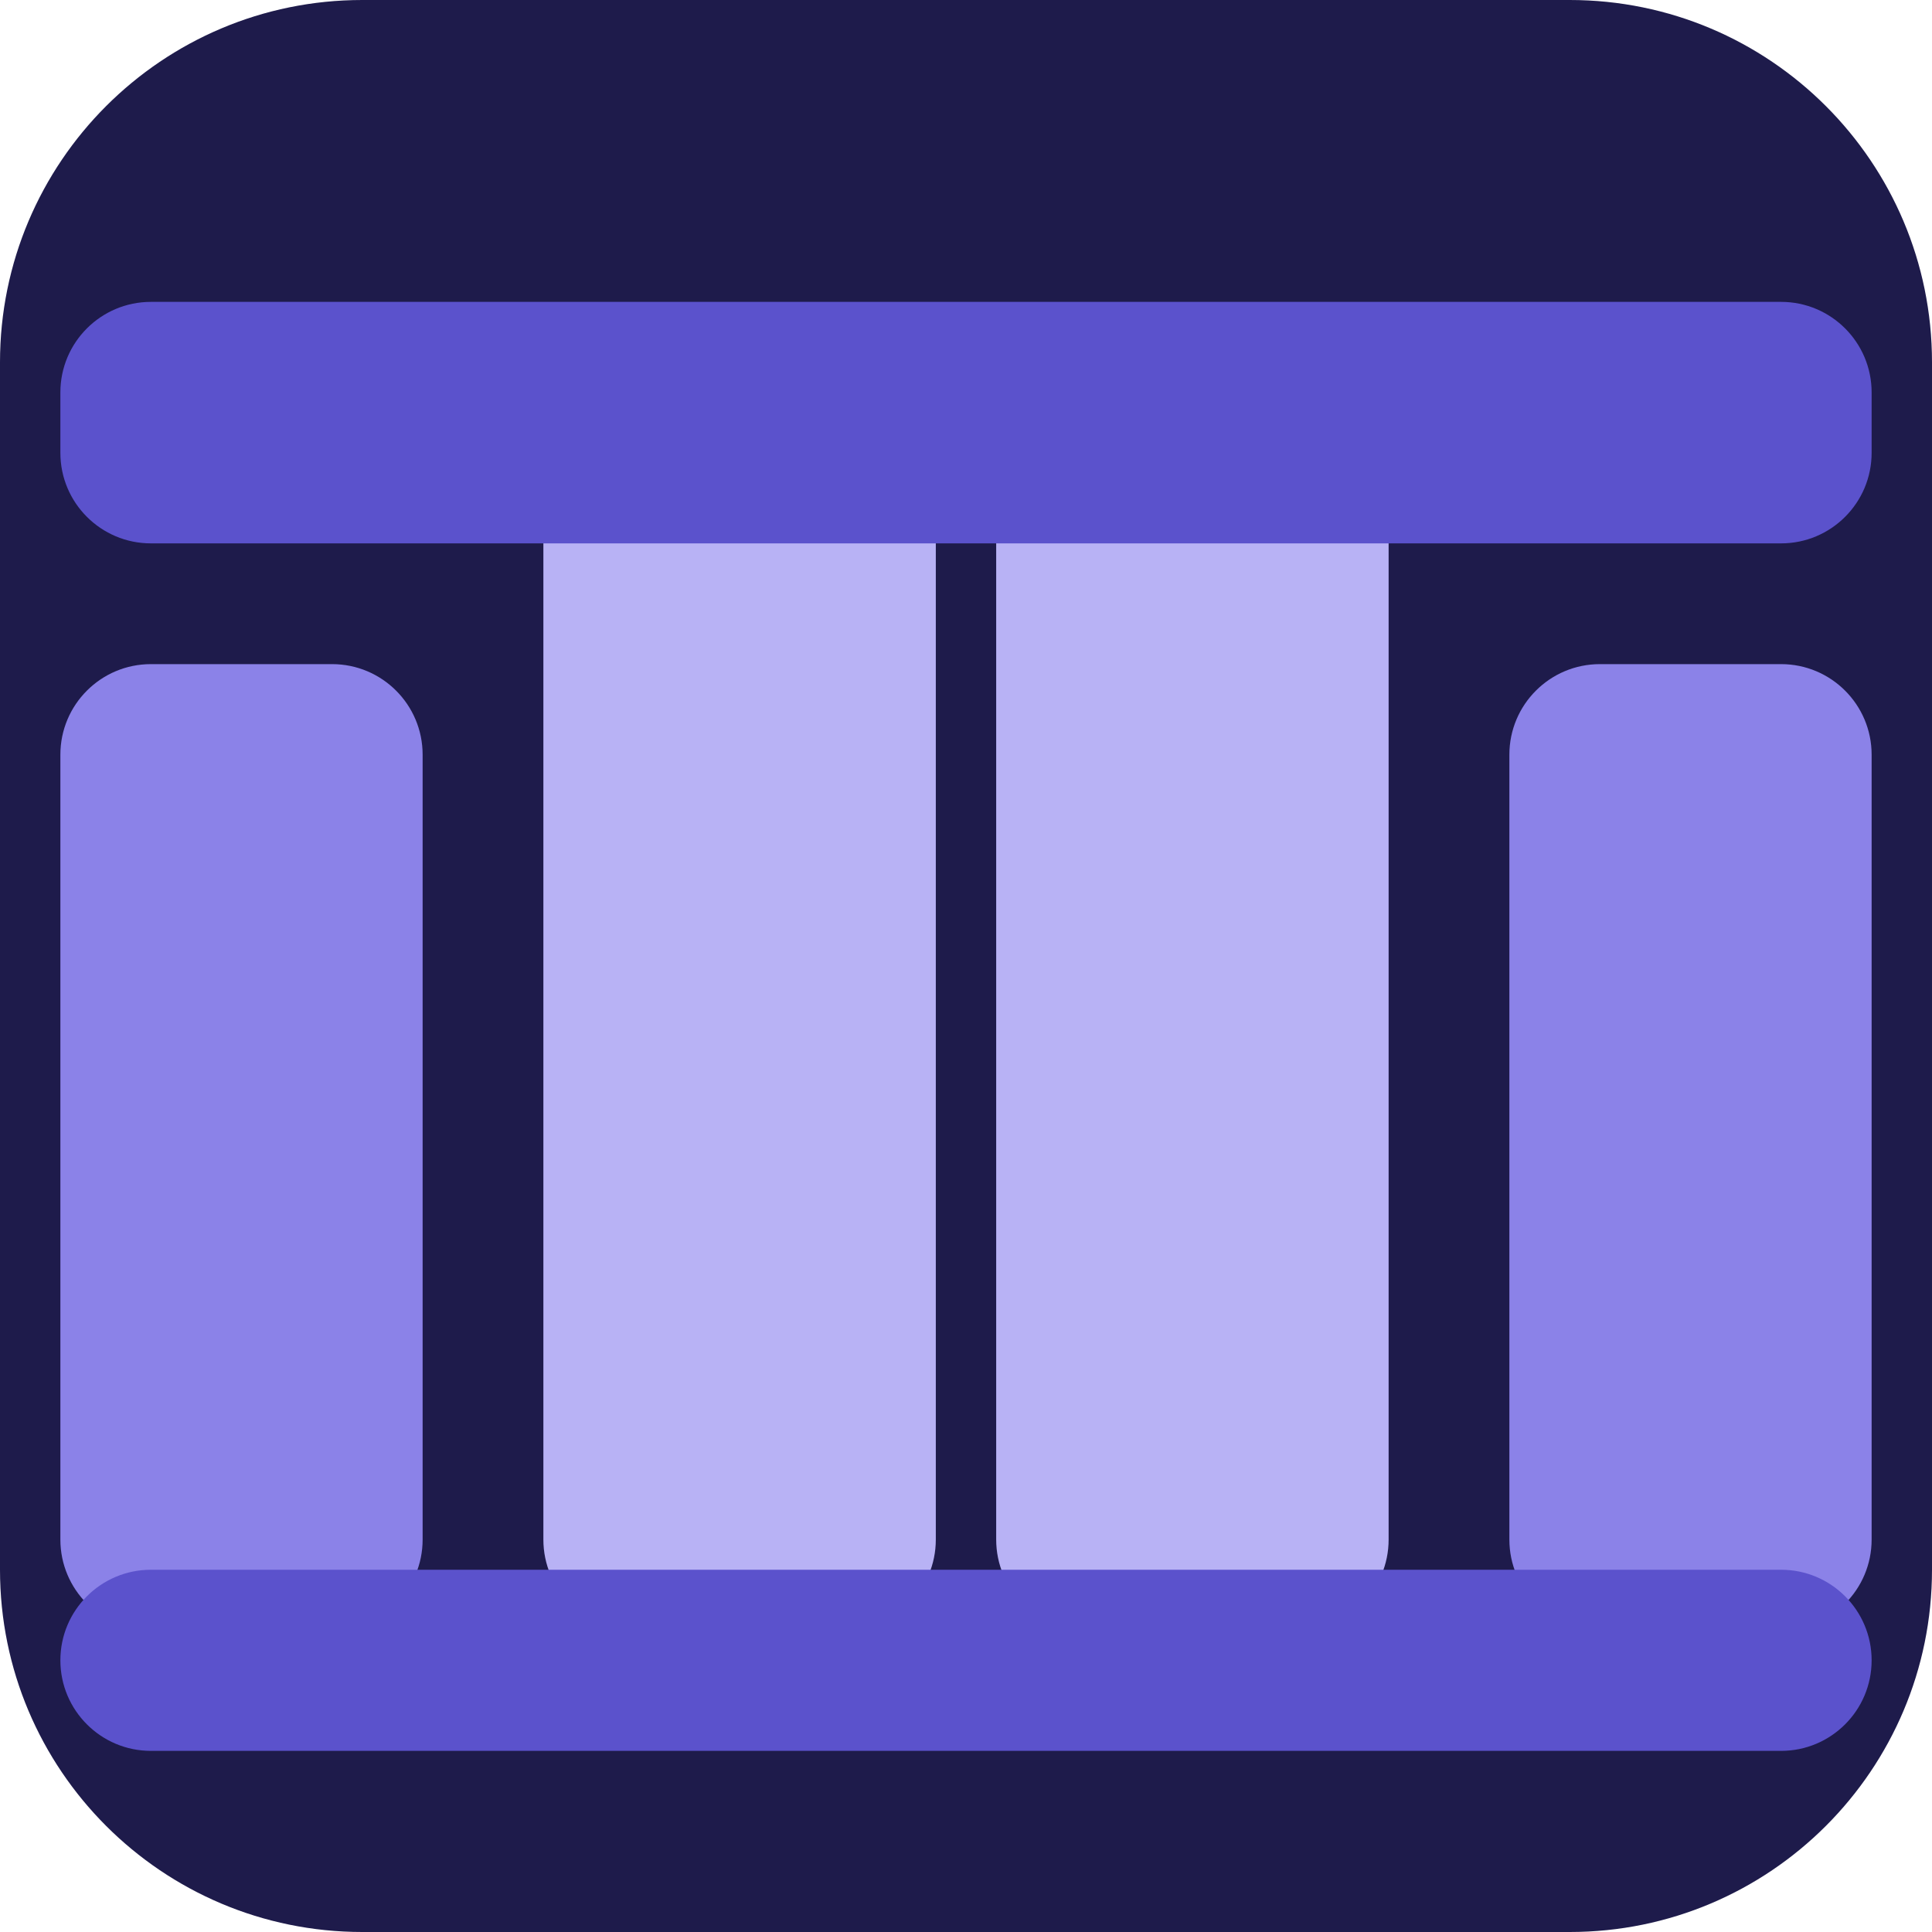
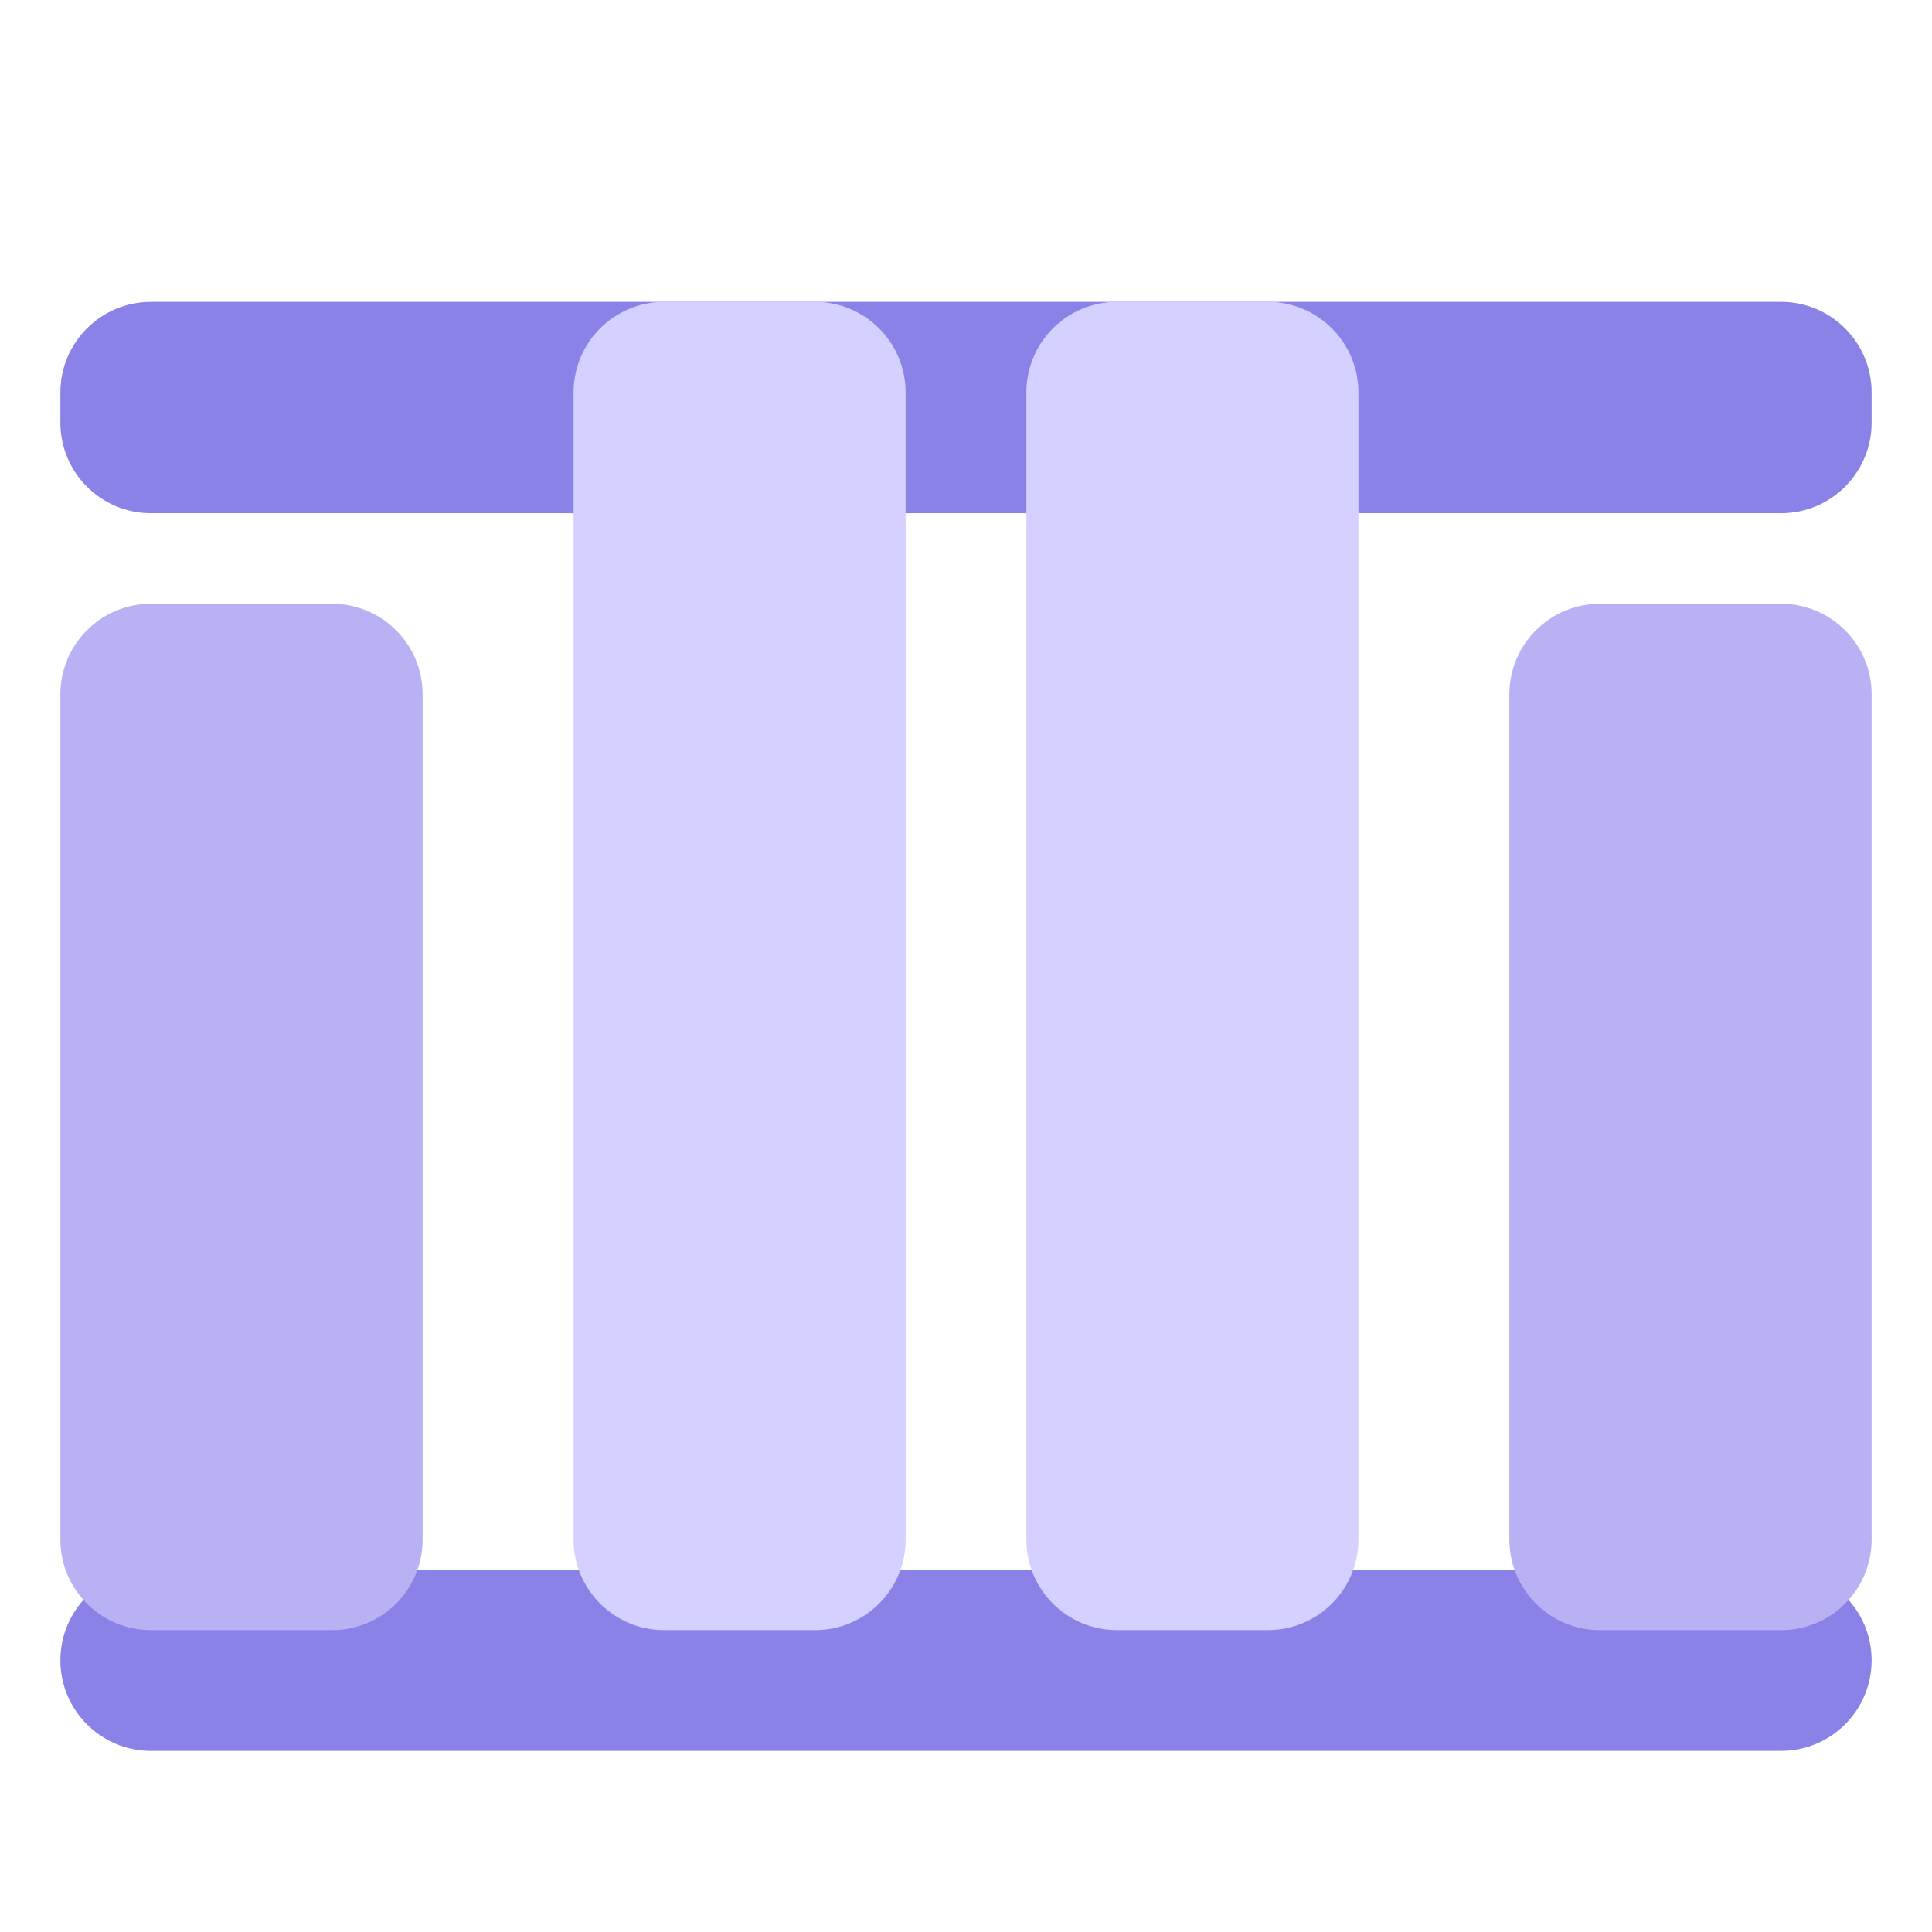
<svg xmlns="http://www.w3.org/2000/svg" viewBox="0 0 32 32">
-   <rect width="32" height="32" rx="6" fill="#1E1B4B" />
-   <rect x="1" y="11" width="6" height="16" rx="1.5" fill="#8B82E8" />
-   <rect x="25" y="11" width="6" height="16" rx="1.5" fill="#8B82E8" />
-   <rect x="9" y="6" width="6.5" height="21" rx="1.5" fill="#B8B2F5" />
-   <rect x="16.5" y="6" width="6.5" height="21" rx="1.5" fill="#B8B2F5" />
-   <rect x="1" y="5" width="30" height="4" rx="1.5" fill="#5B52CC" />
-   <rect x="1" y="26" width="30" height="3" rx="1.5" fill="#5B52CC" />
+   <rect x="1" y="5" width="30" height="3.5" rx="1.5" fill="#8B82E8" />
+   <rect x="1" y="26" width="30" height="3" rx="1.5" fill="#8B82E8" />
+   <rect x="1" y="10" width="6" height="17" rx="1.5" fill="#B8B2F5" />
+   <rect x="25" y="10" width="6" height="17" rx="1.5" fill="#B8B2F5" />
+   <rect x="9.5" y="5" width="5.5" height="22" rx="1.5" fill="#D4D0FF" />
+   <rect x="17" y="5" width="5.5" height="22" rx="1.5" fill="#D4D0FF" />
</svg>
